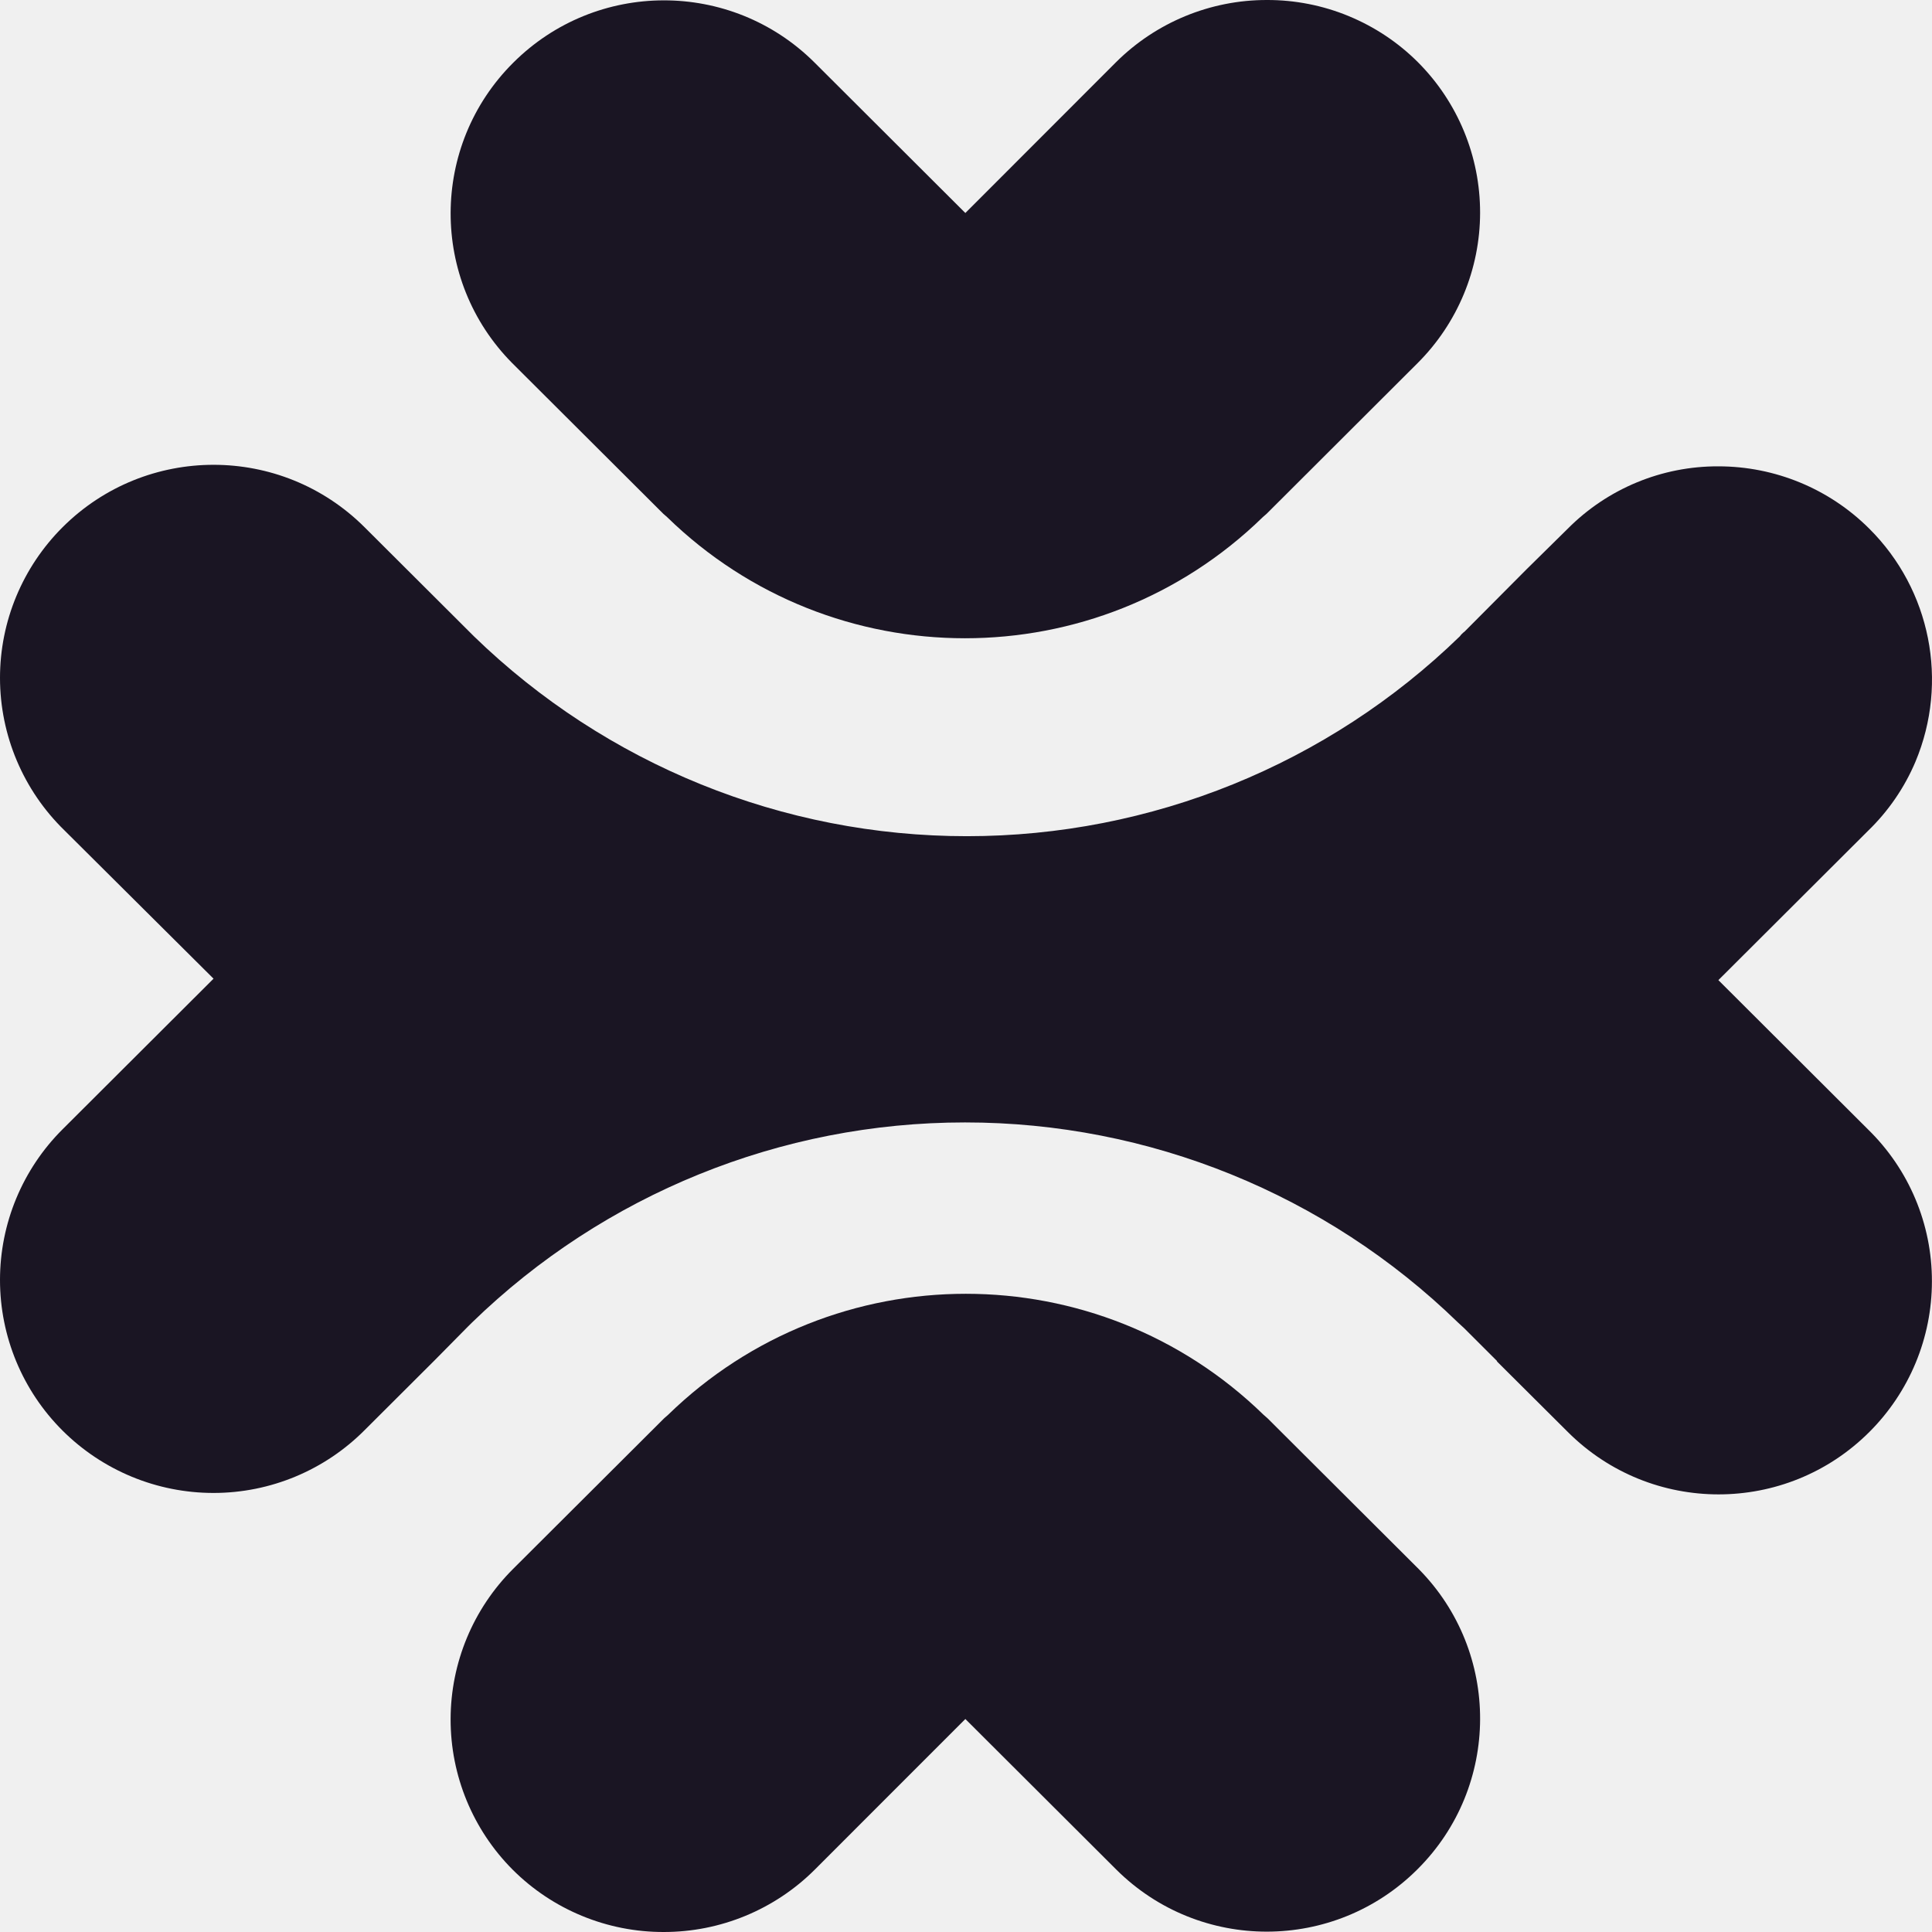
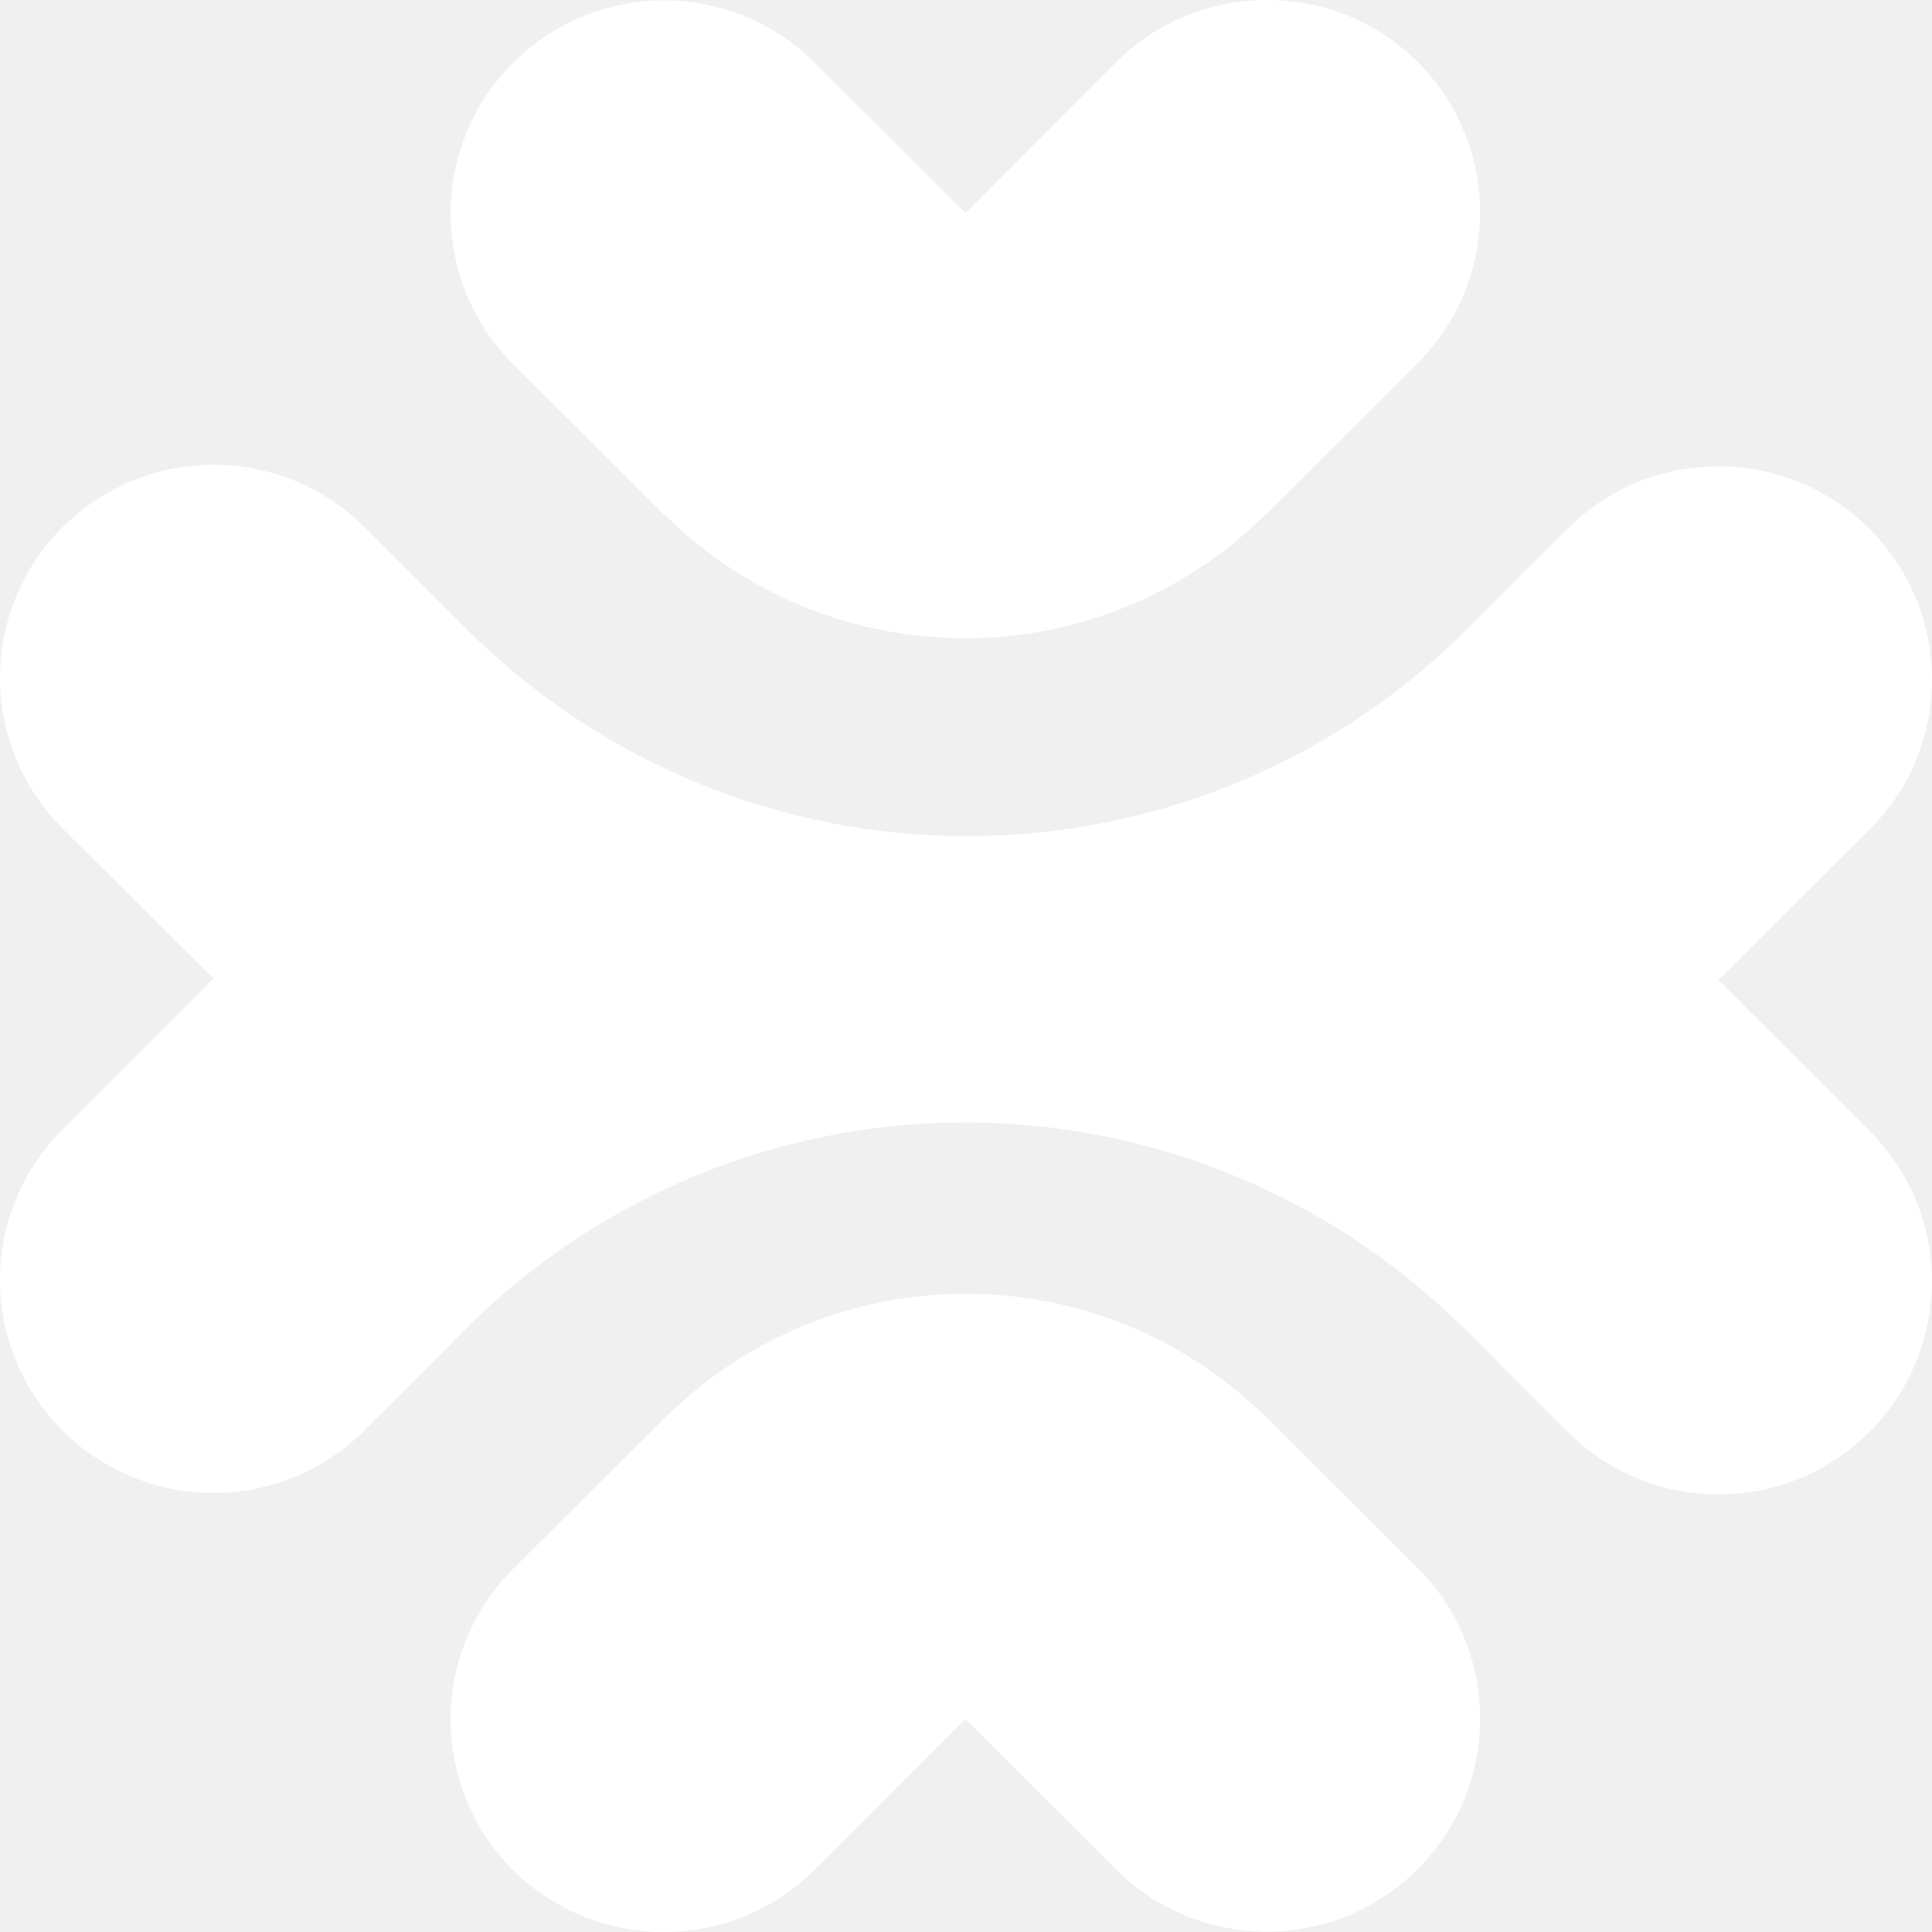
- <svg xmlns="http://www.w3.org/2000/svg" id="argxs" version="1.1" fill="#1A1523" width="1024" height="1024" viewBox="0 0 256 256" preserveAspectRatio="xMidYMid">
+ <svg xmlns="http://www.w3.org/2000/svg" id="argxs" version="1.1" fill="#FFF" width="1000" height="1000" viewBox="0 0 256 256">
  <path d="M198.391,180.368 L194,175.984 L193.184,175.232 C175.692,158.23 152.259,148.721 127.866,148.728 C103.477,148.723 80.047,158.232 62.557,175.232 L61.989,175.792 L57.662,180.176 L48.374,189.44 C43.069,194.805 35.839,197.824 28.295,197.824 C20.795,197.826 13.6,194.854 8.288,189.56 C2.983,184.272 0,177.09 0,169.6 C0,162.11 2.983,154.928 8.288,149.64 L28.295,129.68 L8.536,110.024 C3.084,104.717 0.006,97.433 0,89.824 C0,82.336 2.984,75.16 8.288,69.864 C19.347,58.831 37.25,58.831 48.31,69.864 L62.805,84.32 C80.305,101.307 103.735,110.806 128.122,110.8 C152.521,110.8 175.96,101.296 193.432,84.32 C193.609,84.079 193.822,83.865 194.064,83.688 L202.279,75.432 L207.743,70.048 C213.021,64.737 220.207,61.763 227.694,61.792 C235.198,61.792 242.39,64.76 247.693,70.056 C255.82,78.142 258.24,90.345 253.813,100.92 C252.357,104.368 250.213,107.488 247.517,110.096 L227.694,129.872 L247.517,149.648 C252.949,154.941 256.005,162.208 255.989,169.792 C255.989,177.272 253.005,184.448 247.701,189.744 C236.663,200.77 218.781,200.77 207.743,189.744 L198.327,180.368 L198.391,180.368 Z" />
  <path d="M178.712,2.136 C182.152,3.552 185.272,5.632 187.896,8.256 C193.174,13.55 196.133,20.725 196.121,28.201 C196.109,35.678 193.127,42.843 187.832,48.12 L167.833,68.08 L167.329,68.52 C145.371,89.924 110.354,89.924 88.396,68.52 L87.892,68.08 L67.877,48.12 C56.943,37.087 56.996,19.287 67.997,8.32 C79.011,-2.686 96.85,-2.715 107.899,8.256 L127.914,28.224 L147.866,8.256 C153.179,2.96 160.379,-0.01 167.881,0 C171.599,-0.009 175.283,0.717 178.72,2.136 L178.712,2.136 Z" />
  <path d="M77.117,253.864 C73.682,252.45 70.561,250.37 67.933,247.744 C62.654,242.45 59.696,235.275 59.708,227.799 C59.72,220.322 62.701,213.157 67.997,207.88 L88.012,187.92 L88.516,187.48 C110.475,166.085 145.482,166.085 167.441,187.48 L167.945,187.92 L187.96,207.88 C198.892,218.915 198.835,236.715 187.832,247.68 C176.818,258.686 158.979,258.715 147.93,247.744 L127.914,227.776 L107.963,247.736 C102.651,253.035 95.452,256.007 87.948,256 C84.232,256.008 80.551,255.282 77.117,253.864 Z" />
</svg>
